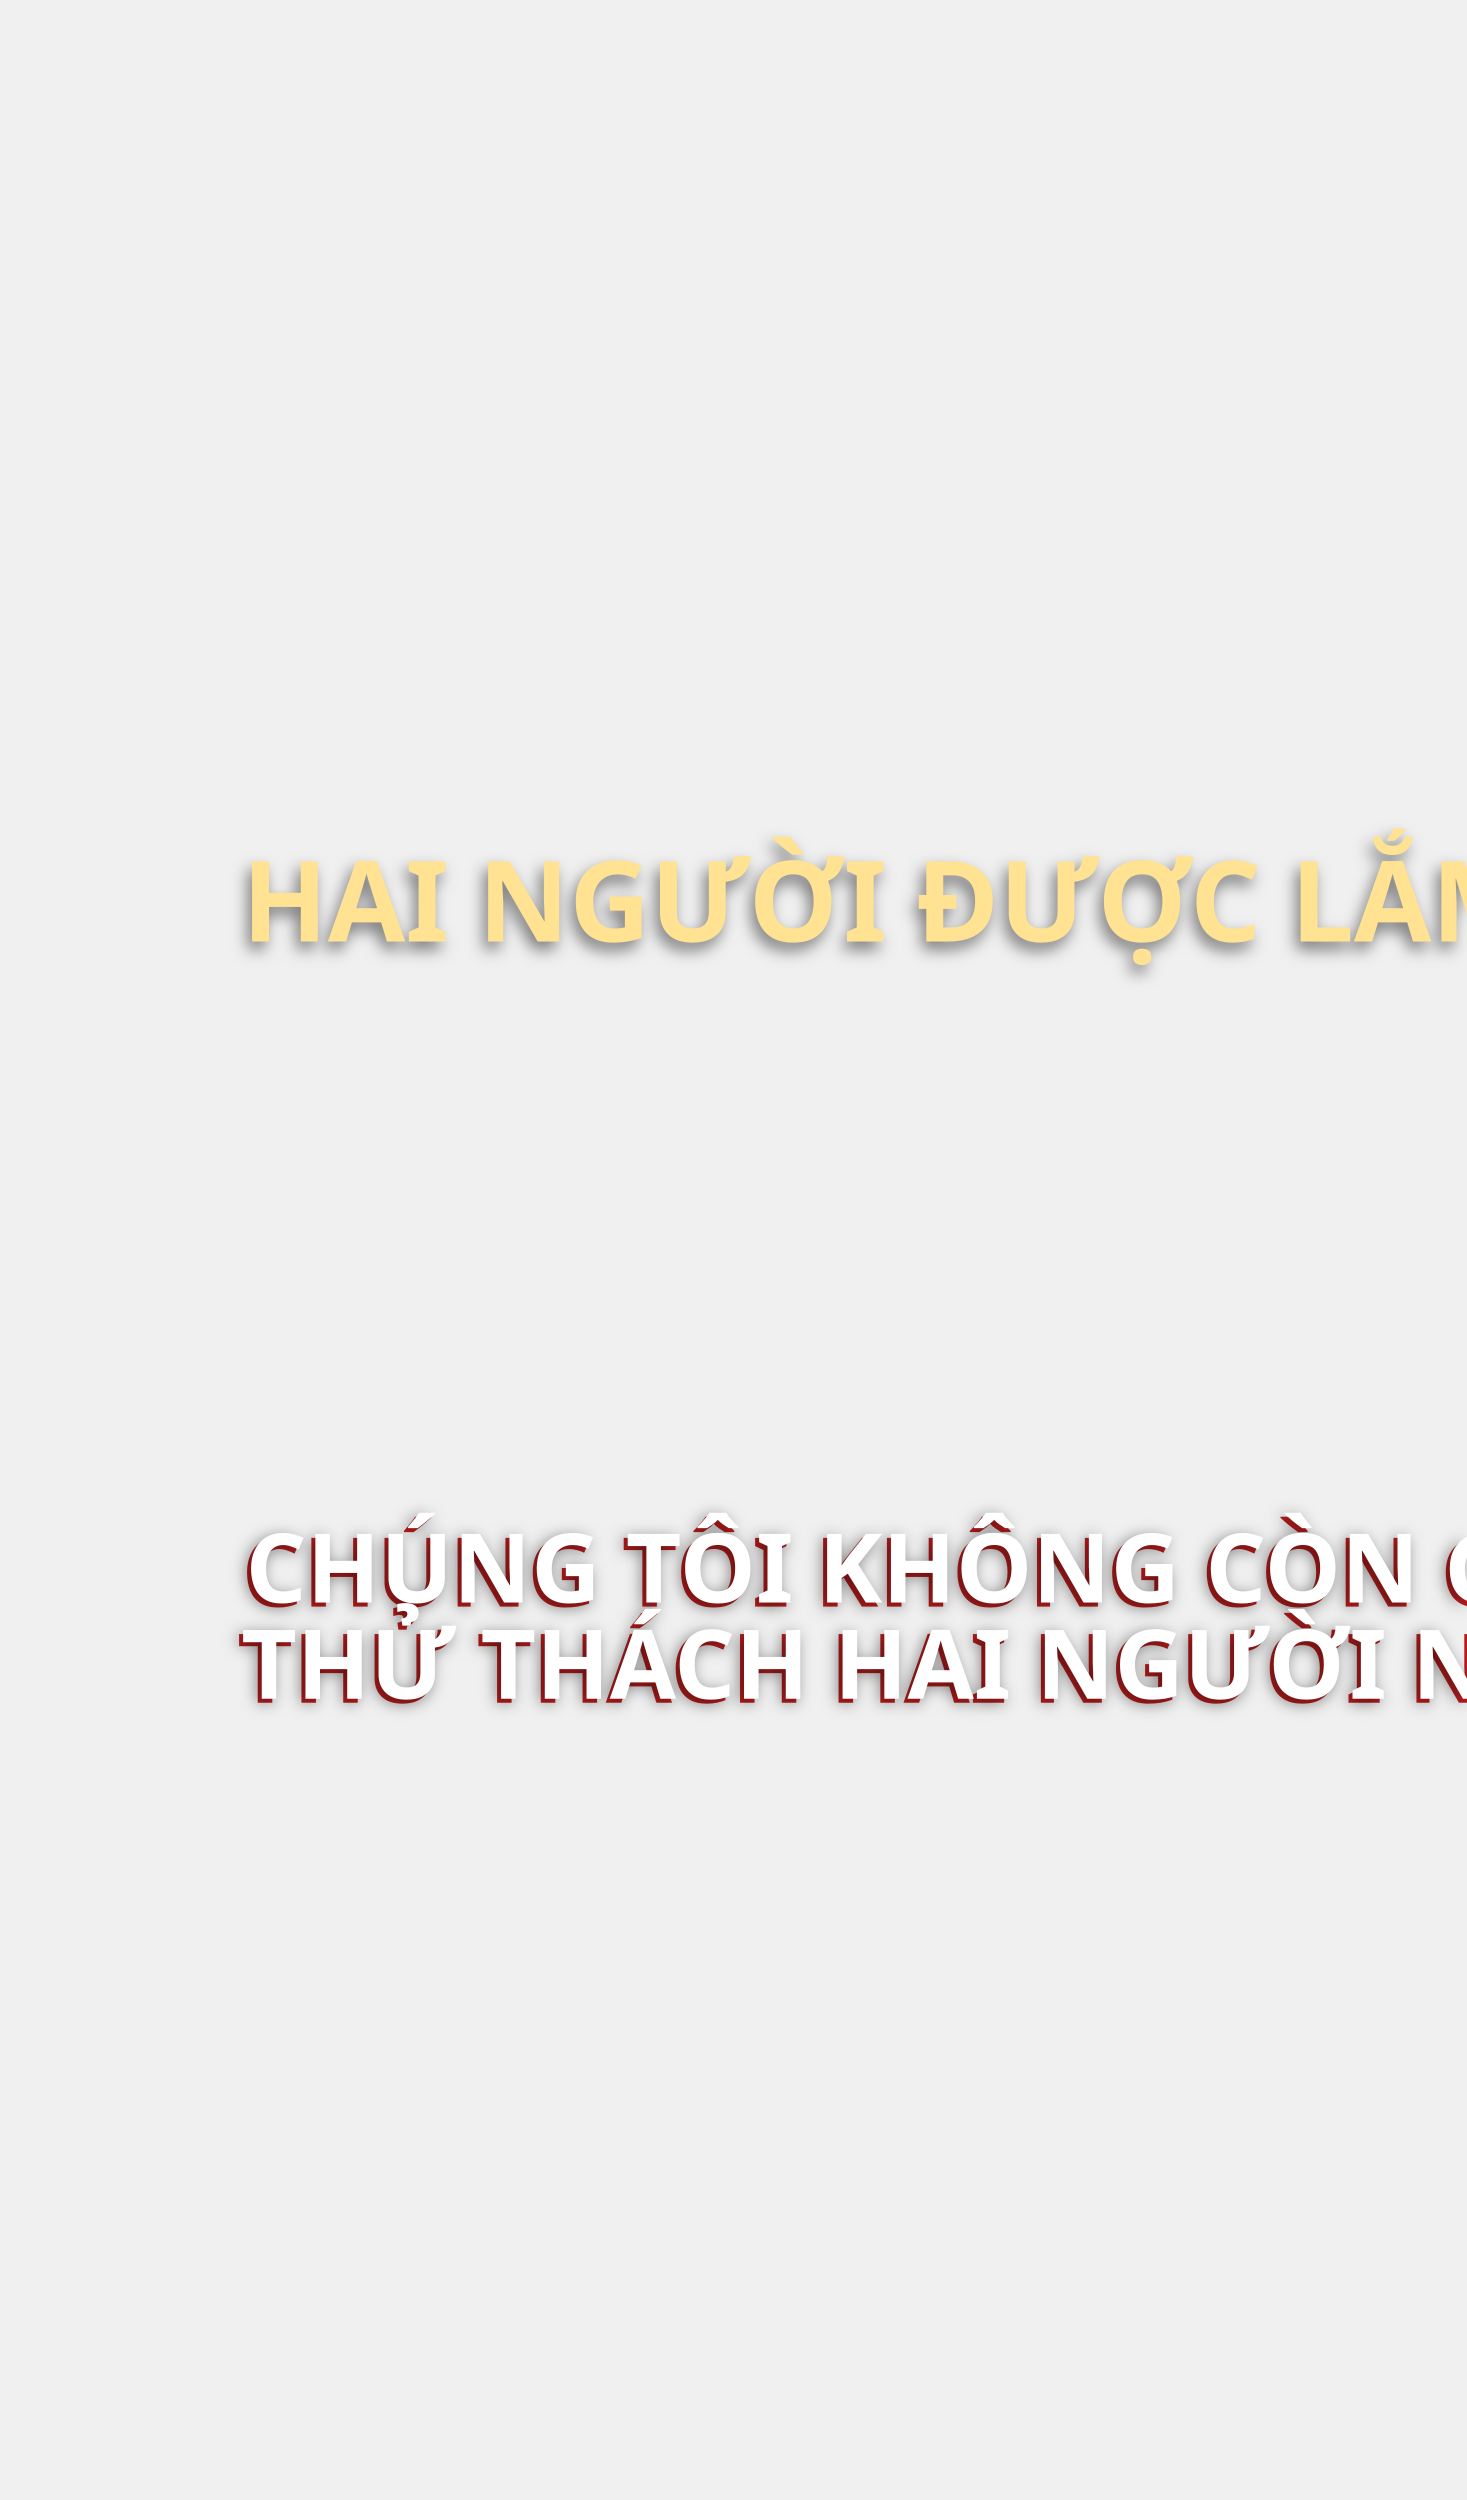
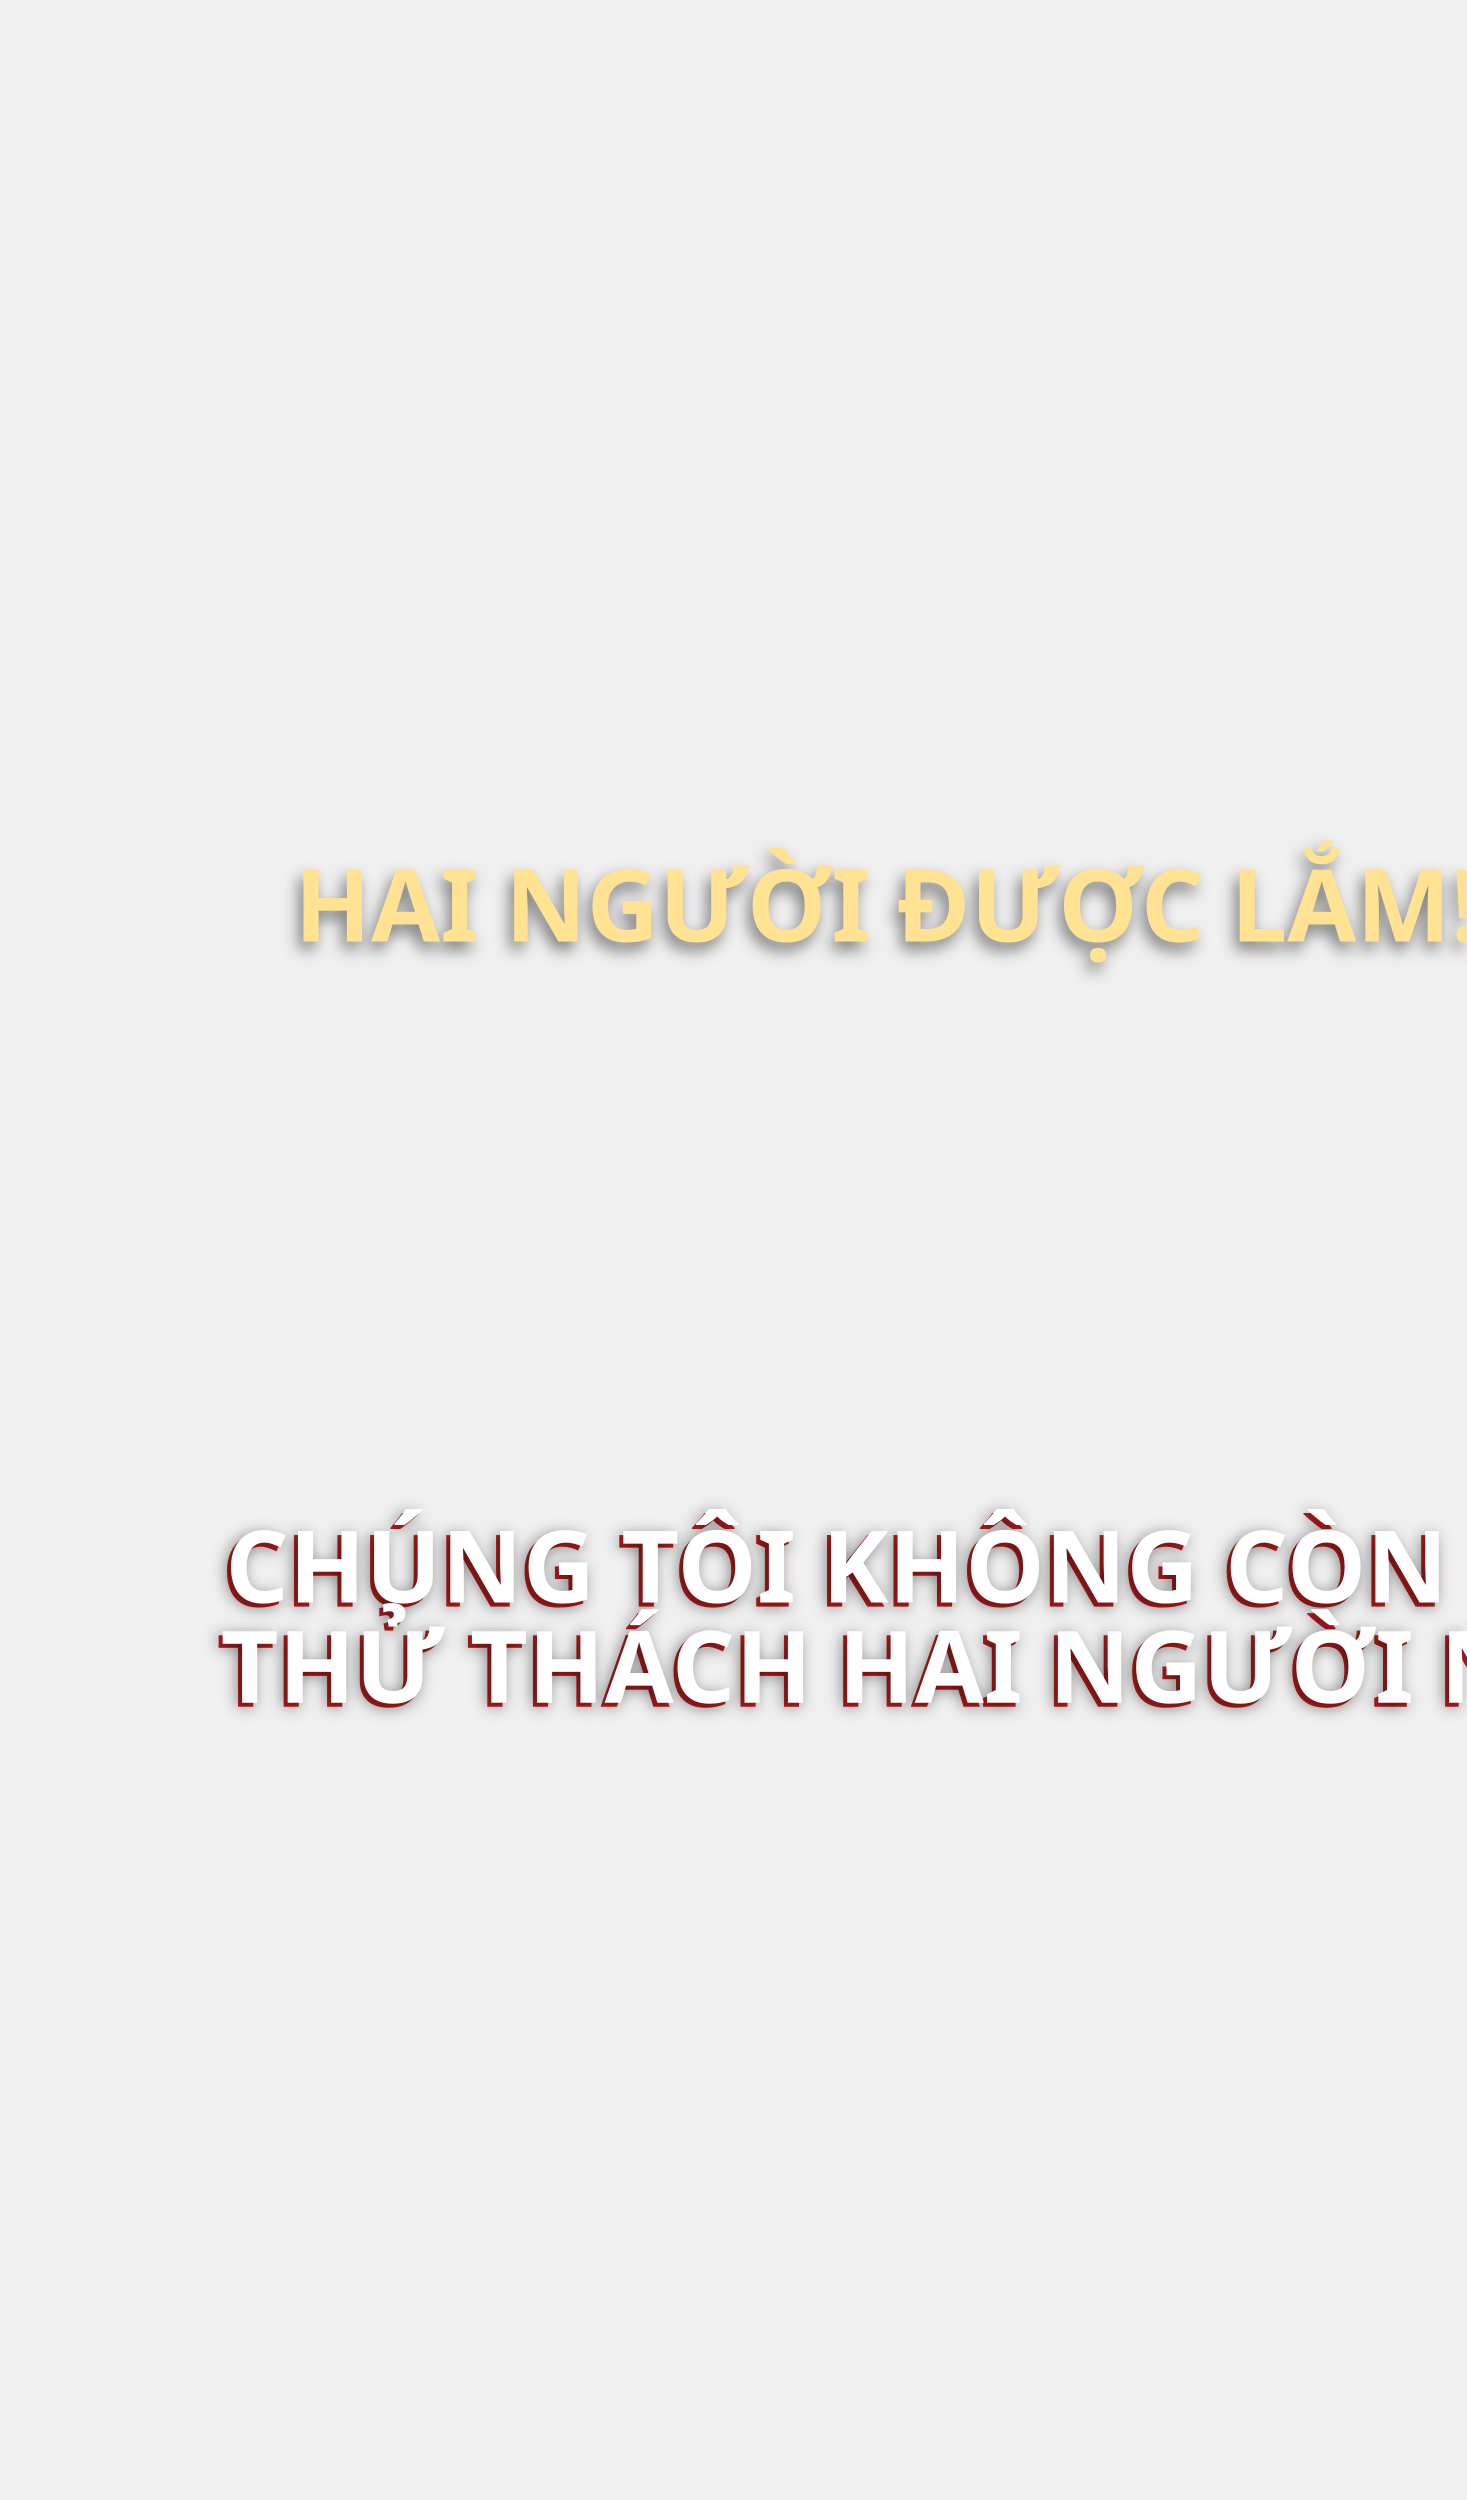
<svg xmlns="http://www.w3.org/2000/svg" xmlns:xlink="http://www.w3.org/1999/xlink" width="366px" height="624px" viewBox="0 0 366 624" version="1.1">
  <defs>
-     <text id="text-1" font-family="GMVDINPro-CondBlack, GMV DIN Cond" font-size="24" font-style="condensed" font-weight="700" fill="#FFFFFF">
-       <tspan x="61.272" y="400">CHÚNG TÔI KHÔNG CÒN GÌ ĐỂ </tspan>
-       <tspan x="60.192" y="424">THỬ THÁCH HAI NGƯỜI NỮA.</tspan>
+     <text id="text-1" font-family="GMVDINPro-CondBlack, GMV DIN Cond" font-size="25" font-style="condensed" font-weight="700" fill="#FFFFFF">
+       <tspan x="56.2" y="400">CHÚNG TÔI KHÔNG CÒN GÌ ĐỂ </tspan>
+       <tspan x="55.075" y="425">THỬ THÁCH HAI NGƯỜI NỮA.</tspan>
    </text>
-     <filter x="-2.9%" y="-26.0%" width="105.0%" height="141.7%" filterUnits="objectBoundingBox" id="filter-2">
+     <filter x="-2.9%" y="-25.0%" width="105.0%" height="140.0%" filterUnits="objectBoundingBox" id="filter-2">
      <feOffset dx="-1" dy="1" in="SourceAlpha" result="shadowOffsetOuter1" />
      <feGaussianBlur stdDeviation="2" in="shadowOffsetOuter1" result="shadowBlurOuter1" />
      <feColorMatrix values="0 0 0 0 0   0 0 0 0 0   0 0 0 0 0  0 0 0 0.5 0" type="matrix" in="shadowBlurOuter1" />
    </filter>
-     <text id="text-3" font-family="GMVDINPro-CondBlack, GMV DIN Cond" font-size="28" font-style="condensed" font-weight="700" fill="#FFE292">
-       <tspan x="60.406" y="235">HAI NGƯỜI ĐƯỢC LẮM!!!</tspan>
+     <text id="text-3" font-family="GMVDINPro-CondBlack, GMV DIN Cond" font-size="25" font-style="condensed" font-weight="700" fill="#FFE292">
+       <tspan x="73.487" y="235">HAI NGƯỜI ĐƯỢC LẮM!!!</tspan>
    </text>
-     <filter x="-3.3%" y="-53.6%" width="105.7%" height="185.7%" filterUnits="objectBoundingBox" id="filter-4">
+     <filter x="-3.7%" y="-52.0%" width="106.4%" height="188.0%" filterUnits="objectBoundingBox" id="filter-4">
      <feOffset dx="-1" dy="2" in="SourceAlpha" result="shadowOffsetOuter1" />
      <feGaussianBlur stdDeviation="2" in="shadowOffsetOuter1" result="shadowBlurOuter1" />
      <feColorMatrix values="0 0 0 0 0   0 0 0 0 0   0 0 0 0 0  0 0 0 0.5 0" type="matrix" in="shadowBlurOuter1" />
    </filter>
  </defs>
  <g id="givein" stroke="none" stroke-width="1" fill="none" fill-rule="evenodd">
-     <text id="CHÚNG-TÔI-KHÔNG-CÒN" font-family="GMVDINPro-CondBlack, GMV DIN Cond" font-size="24" font-style="condensed" font-weight="700" fill="#B71C1C">
-       <tspan x="60.272" y="401">CHÚNG TÔI KHÔNG CÒN GÌ ĐỂ </tspan>
-       <tspan x="59.192" y="425">THỬ THÁCH HAI NGƯỜI NỮA.</tspan>
+     <text id="CHÚNG-TÔI-KHÔNG-CÒN" font-family="GMVDINPro-CondBlack, GMV DIN Cond" font-size="25" font-style="condensed" font-weight="700" fill="#B71C1C">
+       <tspan x="55.2" y="401">CHÚNG TÔI KHÔNG CÒN GÌ ĐỂ </tspan>
+       <tspan x="54.075" y="426">THỬ THÁCH HAI NGƯỜI NỮA.</tspan>
    </text>
    <g id="CHÚNG-TÔI-KHÔNG-CÒN" fill="#FFFFFF" fill-opacity="1">
      <use filter="url(#filter-2)" xlink:href="#text-1" />
      <use xlink:href="#text-1" />
    </g>
    <g id="HAI-NGƯỜI-ĐƯỢC-LẮM!!" fill="#FFE292" fill-opacity="1">
      <use filter="url(#filter-4)" xlink:href="#text-3" />
      <use xlink:href="#text-3" />
    </g>
  </g>
</svg>
